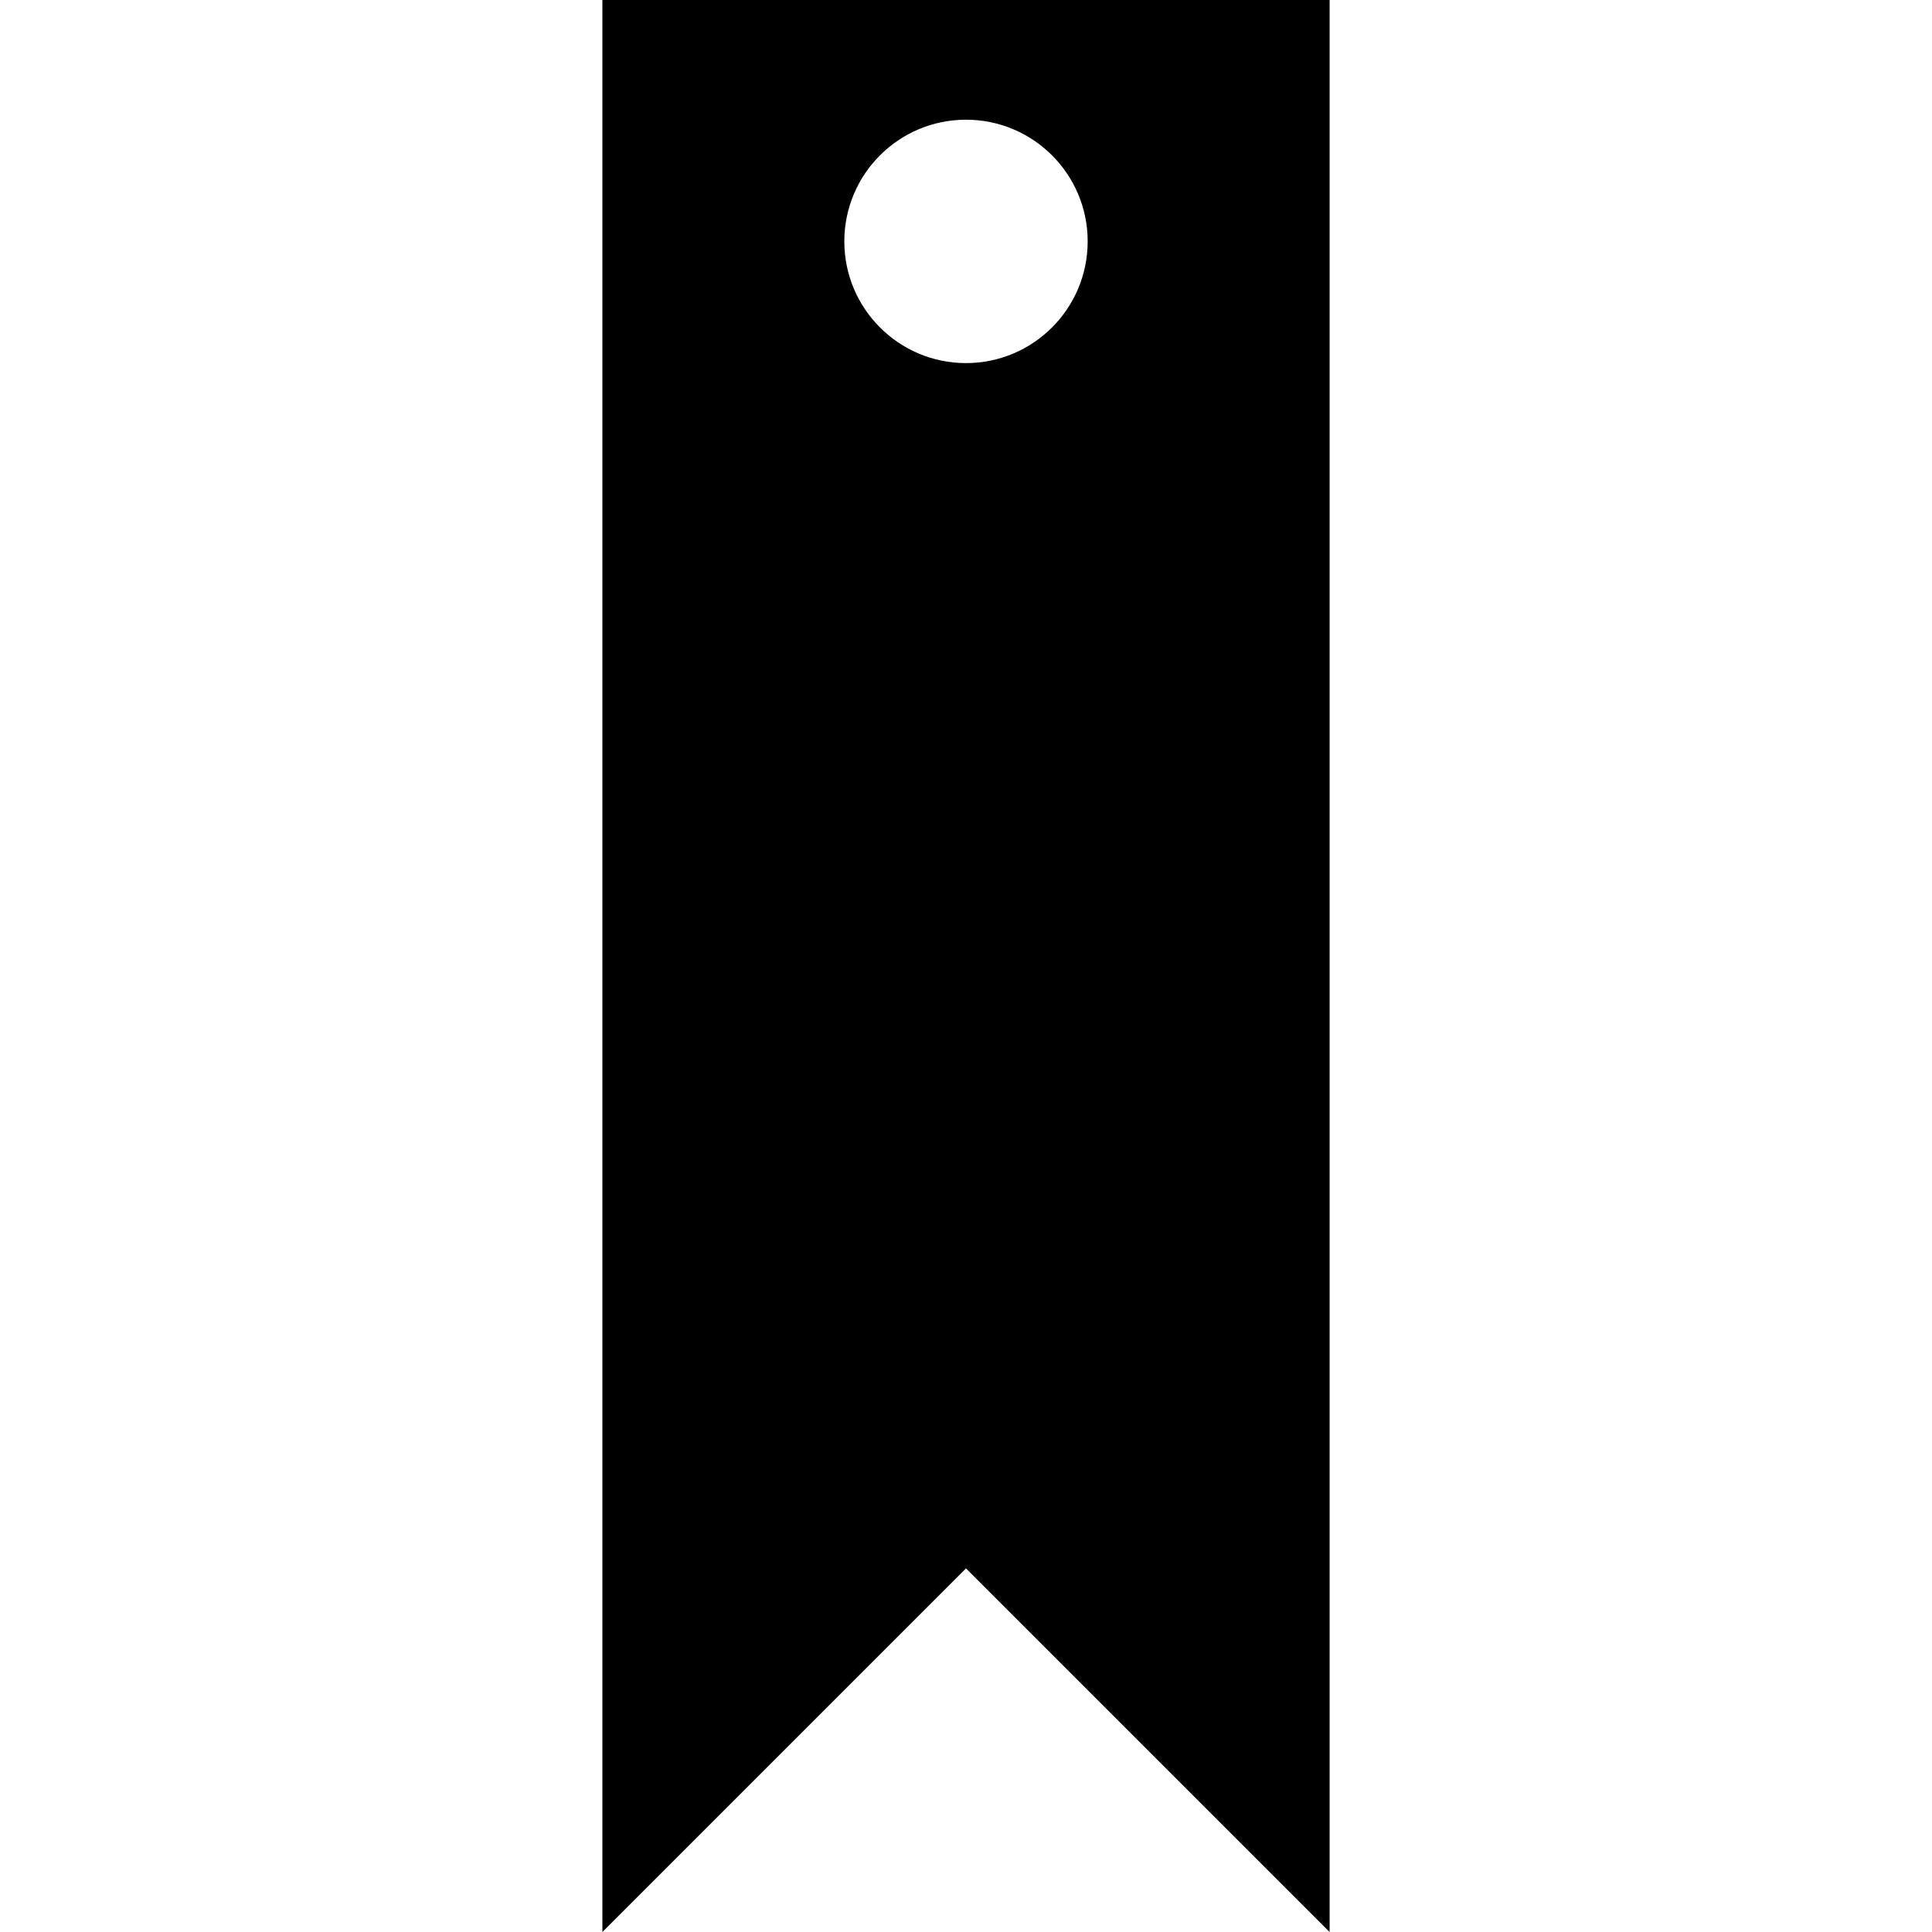
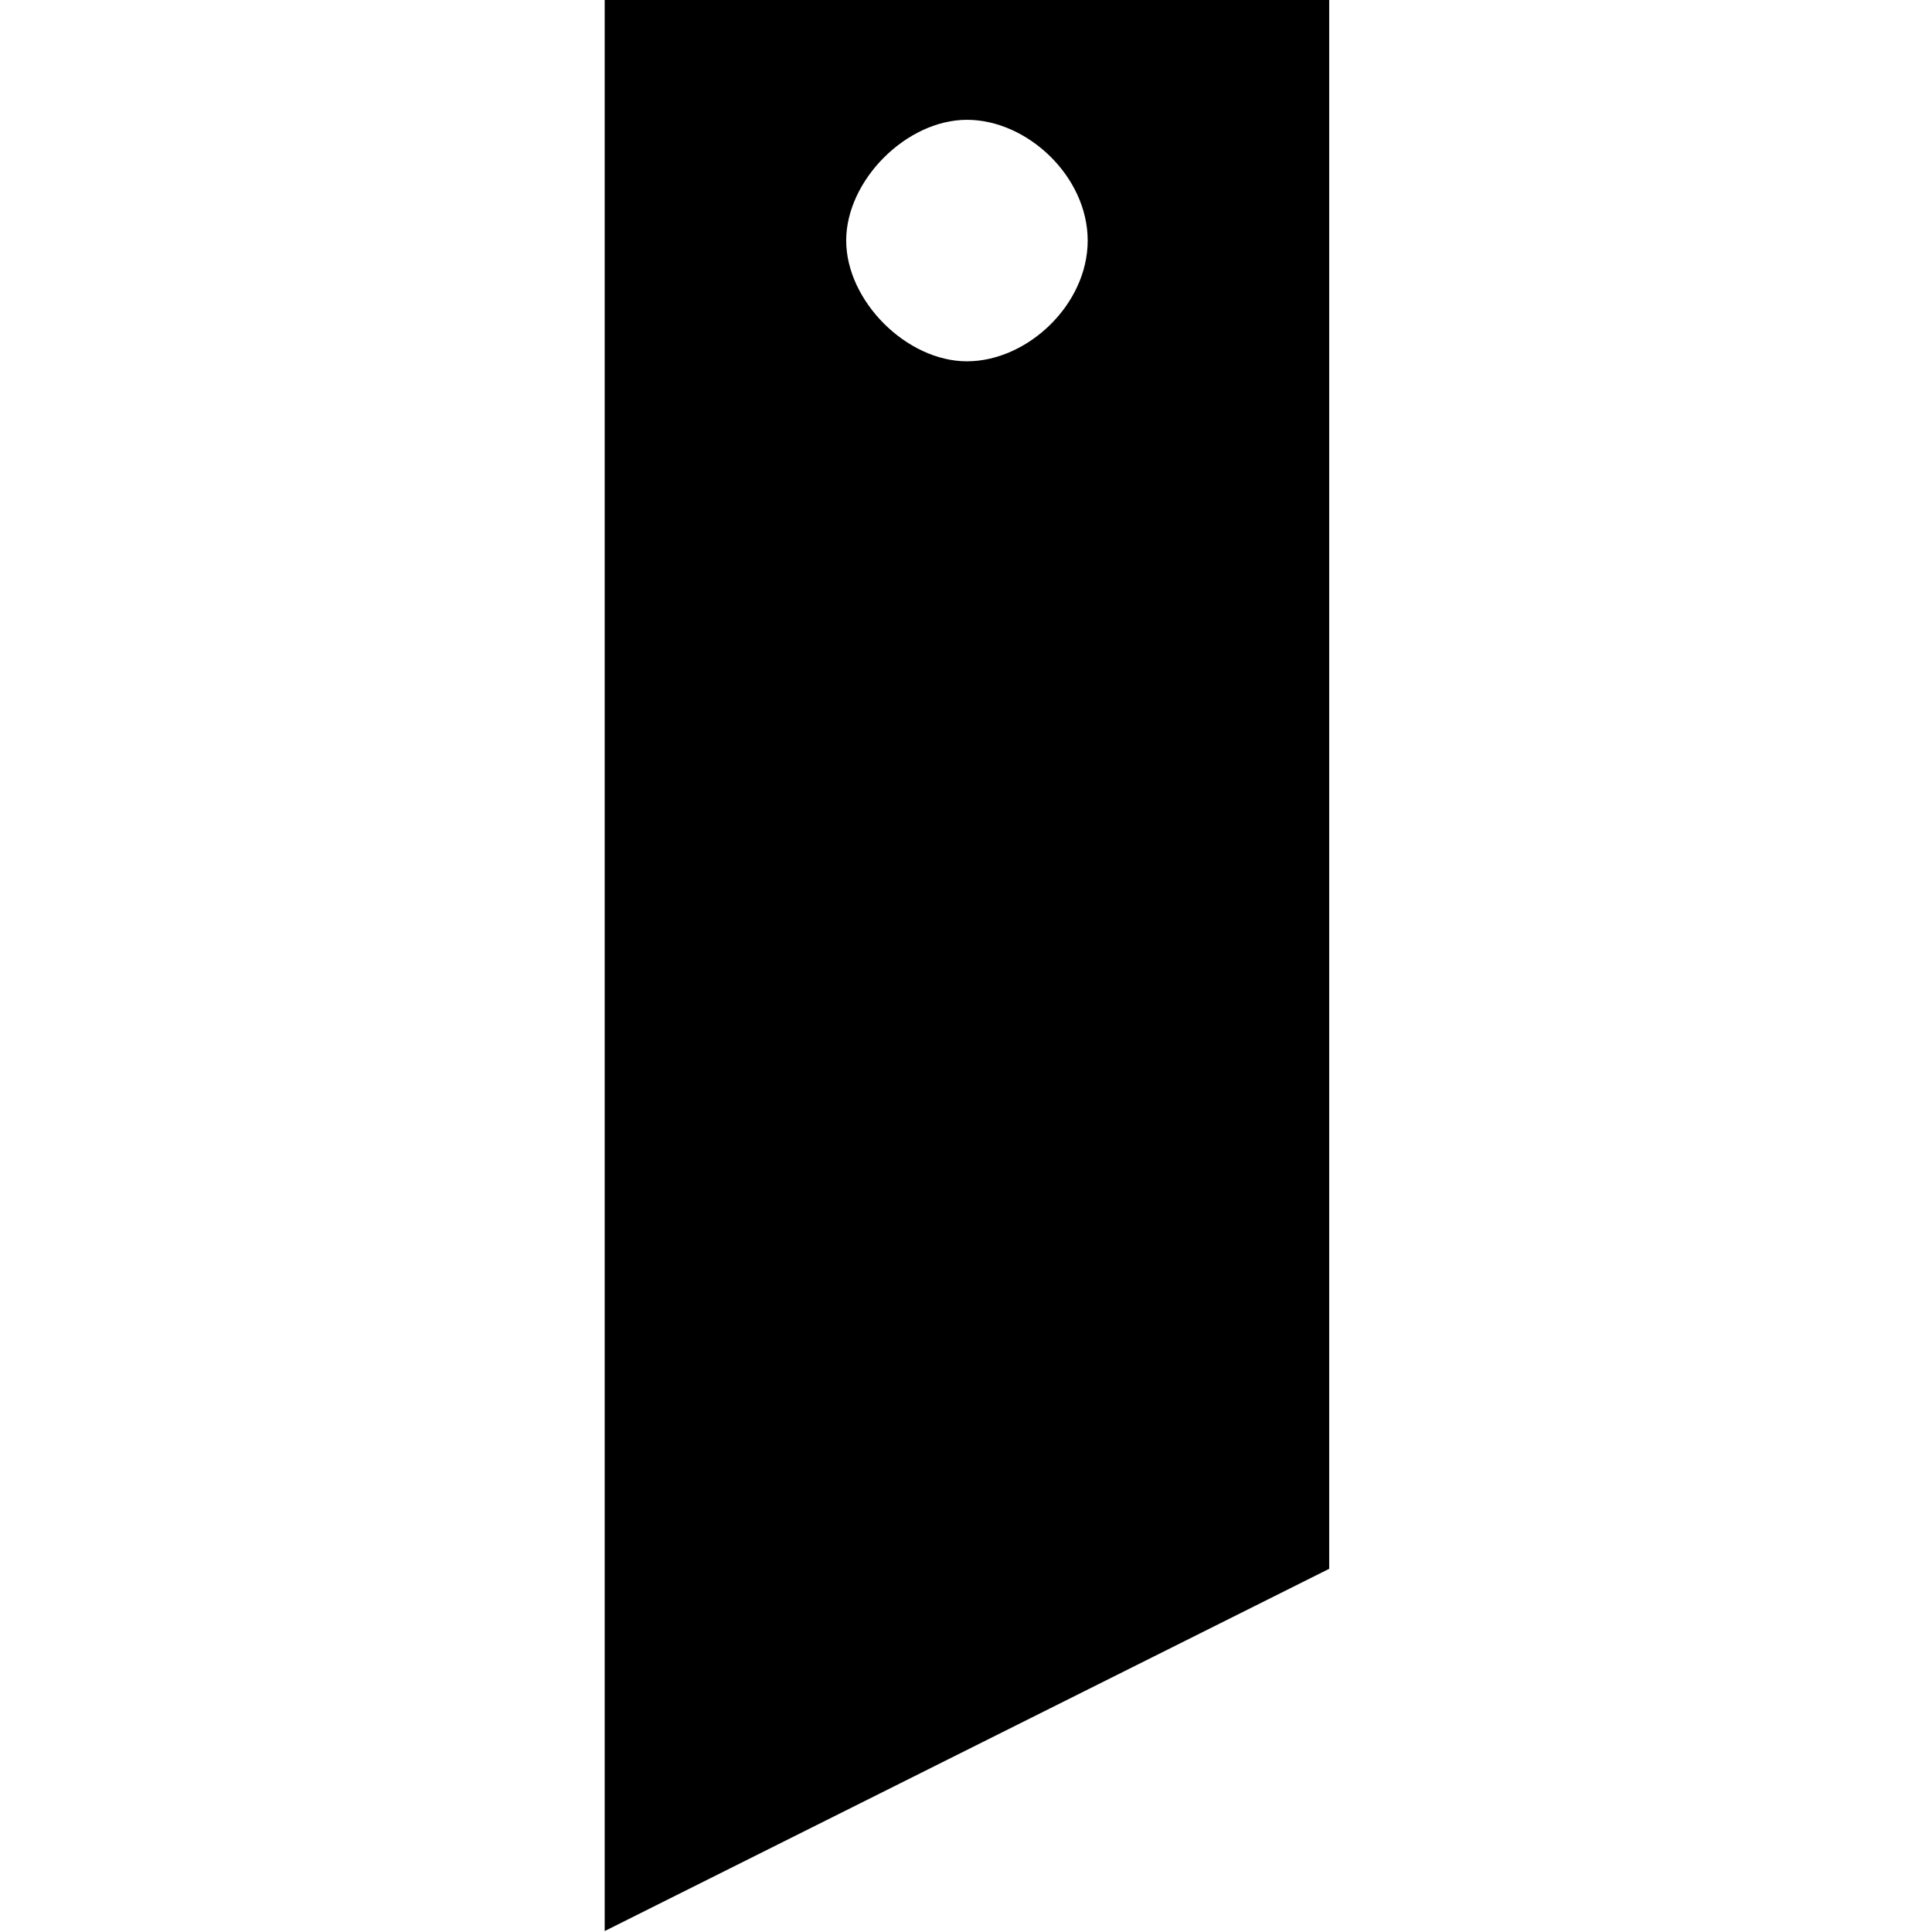
- <svg xmlns="http://www.w3.org/2000/svg" version="1.1" id="Layer_1" x="0px" y="0px" width="48px" height="48px" viewBox="0 0 48 48" style="enable-background:new 0 0 48 48;" xml:space="preserve">
-   <path d="M14.966,0v48L24,38.966L33.034,48V0H14.966z M24,9.021c-1.669,0-3.023-1.354-3.023-3.024c0-1.669,1.354-3.023,3.023-3.023  c1.67,0,3.023,1.354,3.023,3.023C27.023,7.667,25.67,9.021,24,9.021z" />
+ <svg xmlns="http://www.w3.org/2000/svg" version="1.1" id="Layer_1" x="0px" y="0px" width="1024px" height="1024px" viewBox="0 0 1024 1024" style="enable-background:new 0 0 1024 1024;" xml:space="preserve">
+   <path style="fill-rule:evenodd;clip-rule:evenodd;" d="M320.5-0.5v1024l384-192v-832H320.5z M512.5,191.5c-32,0-64-32-64-64s32-64,64-64s64,30,64,64  S544.5,191.5,512.5,191.5z" />
</svg>
